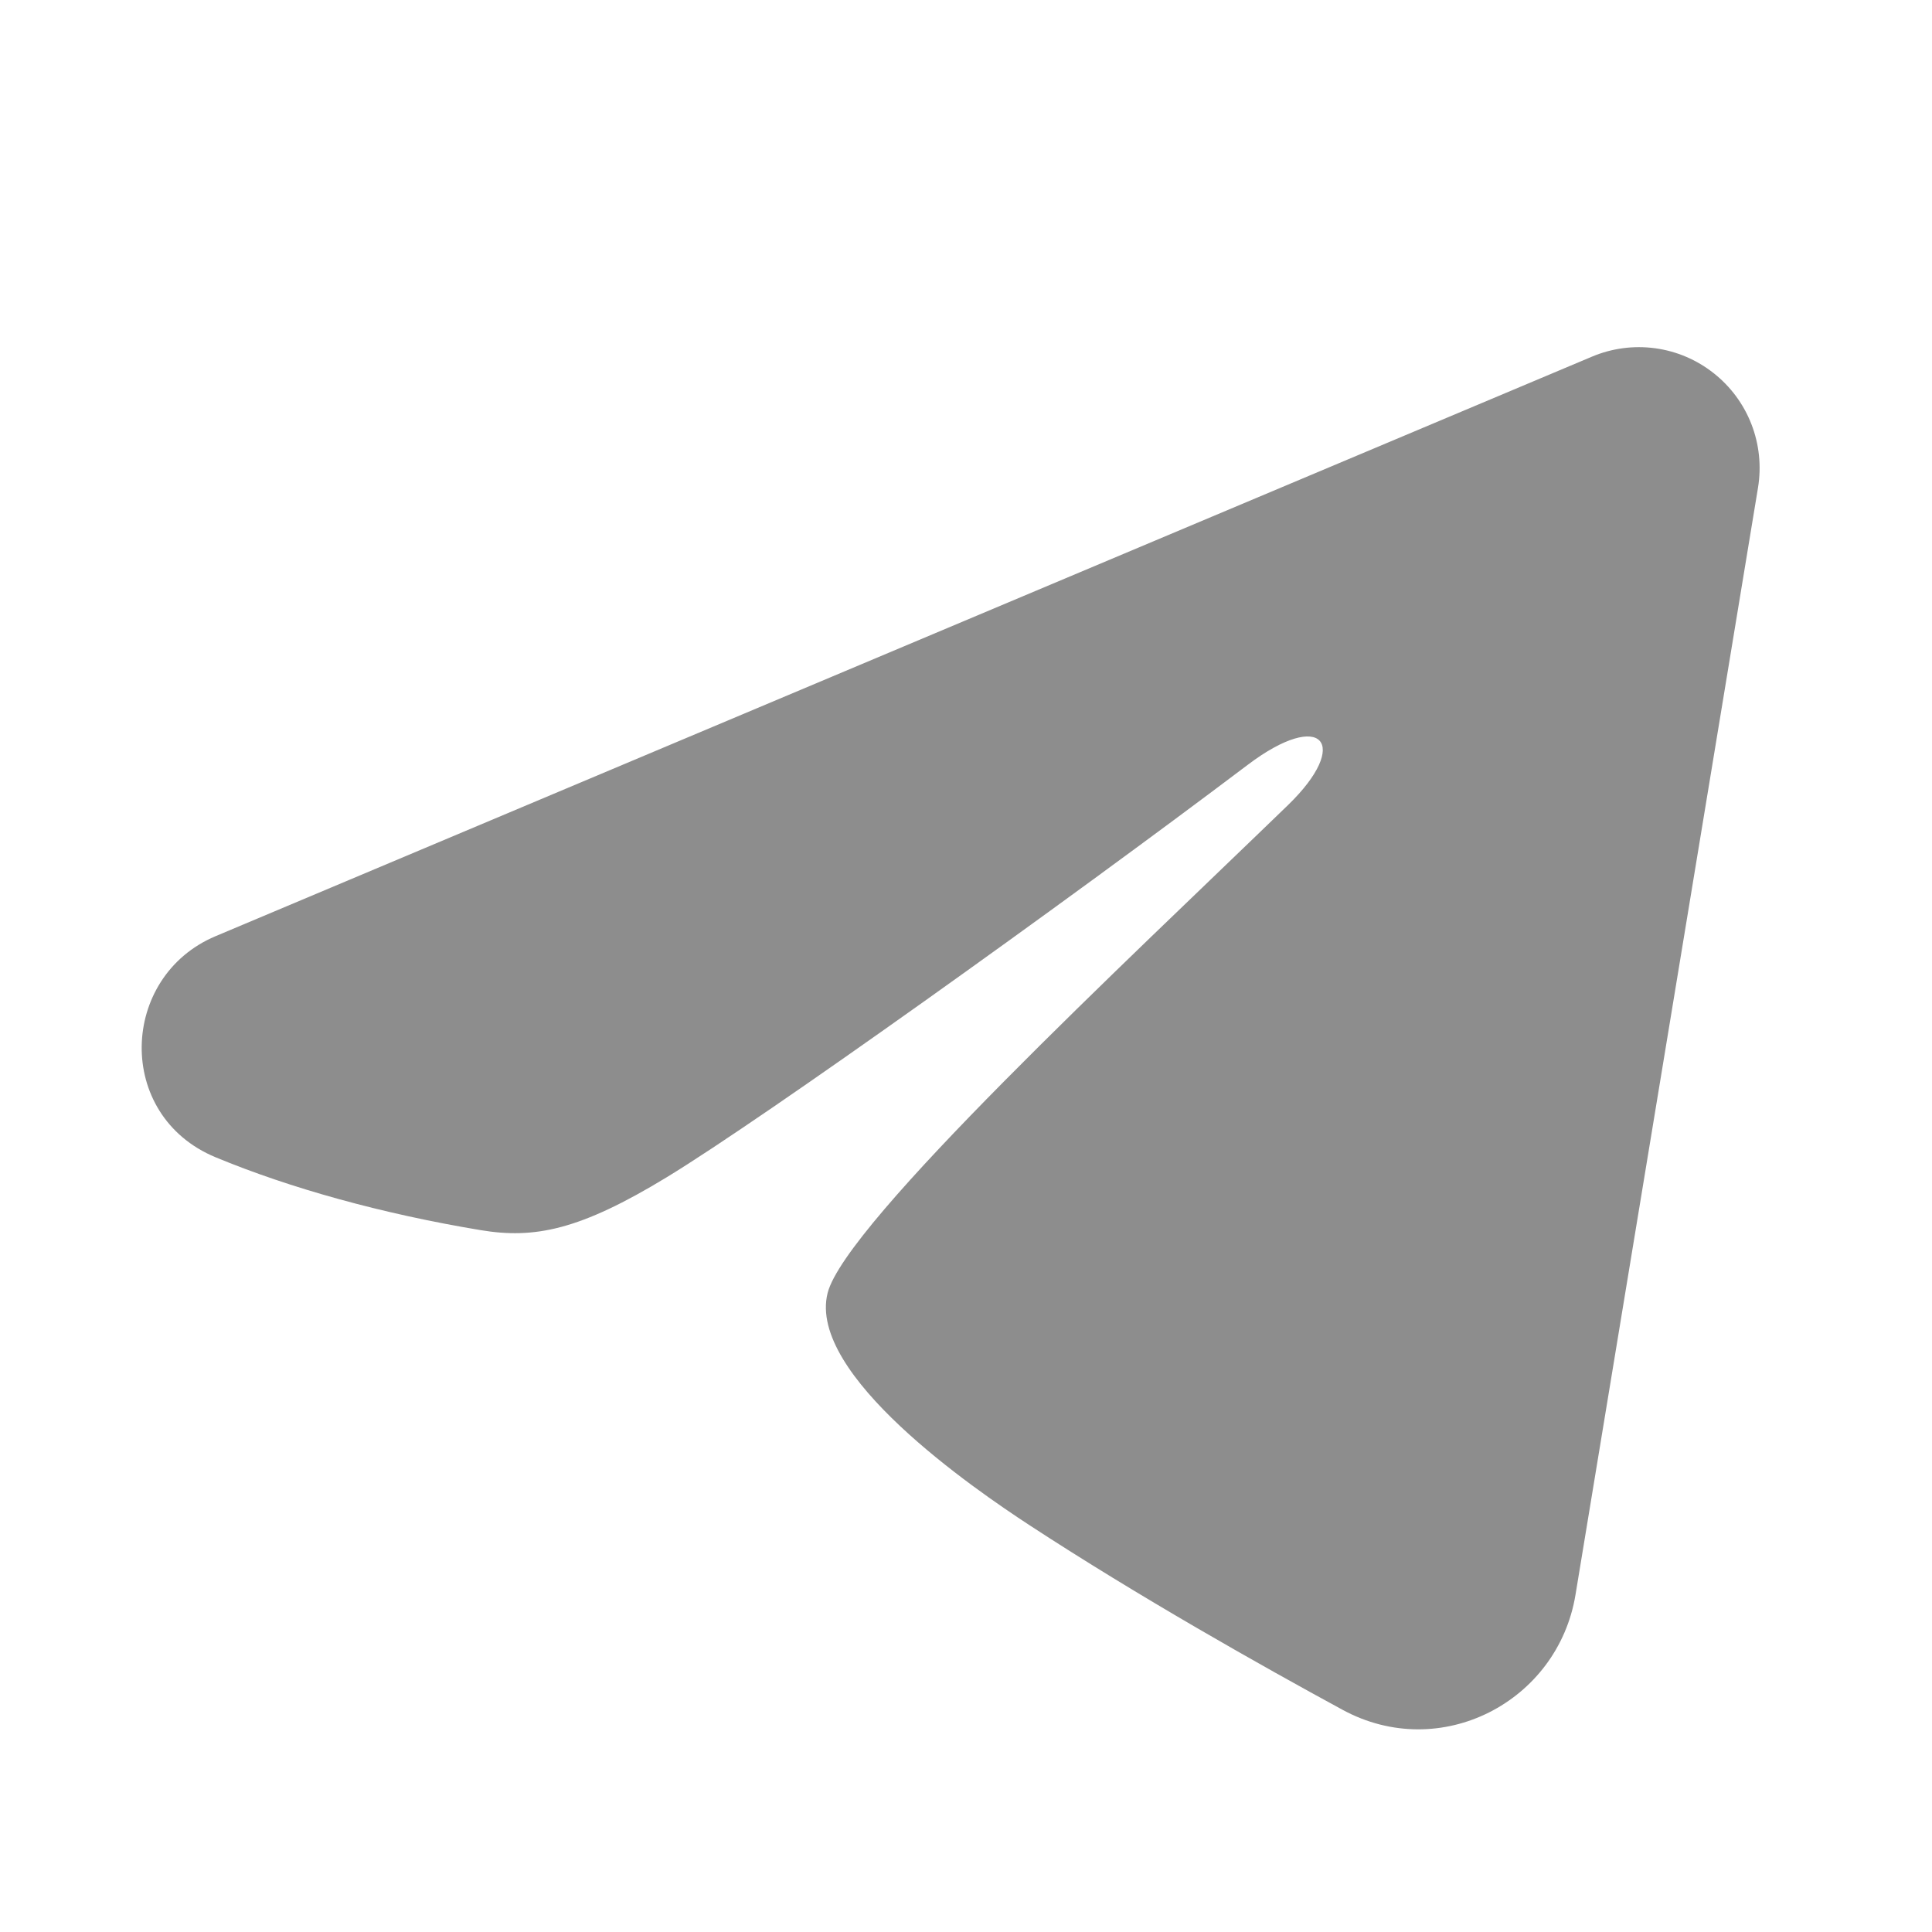
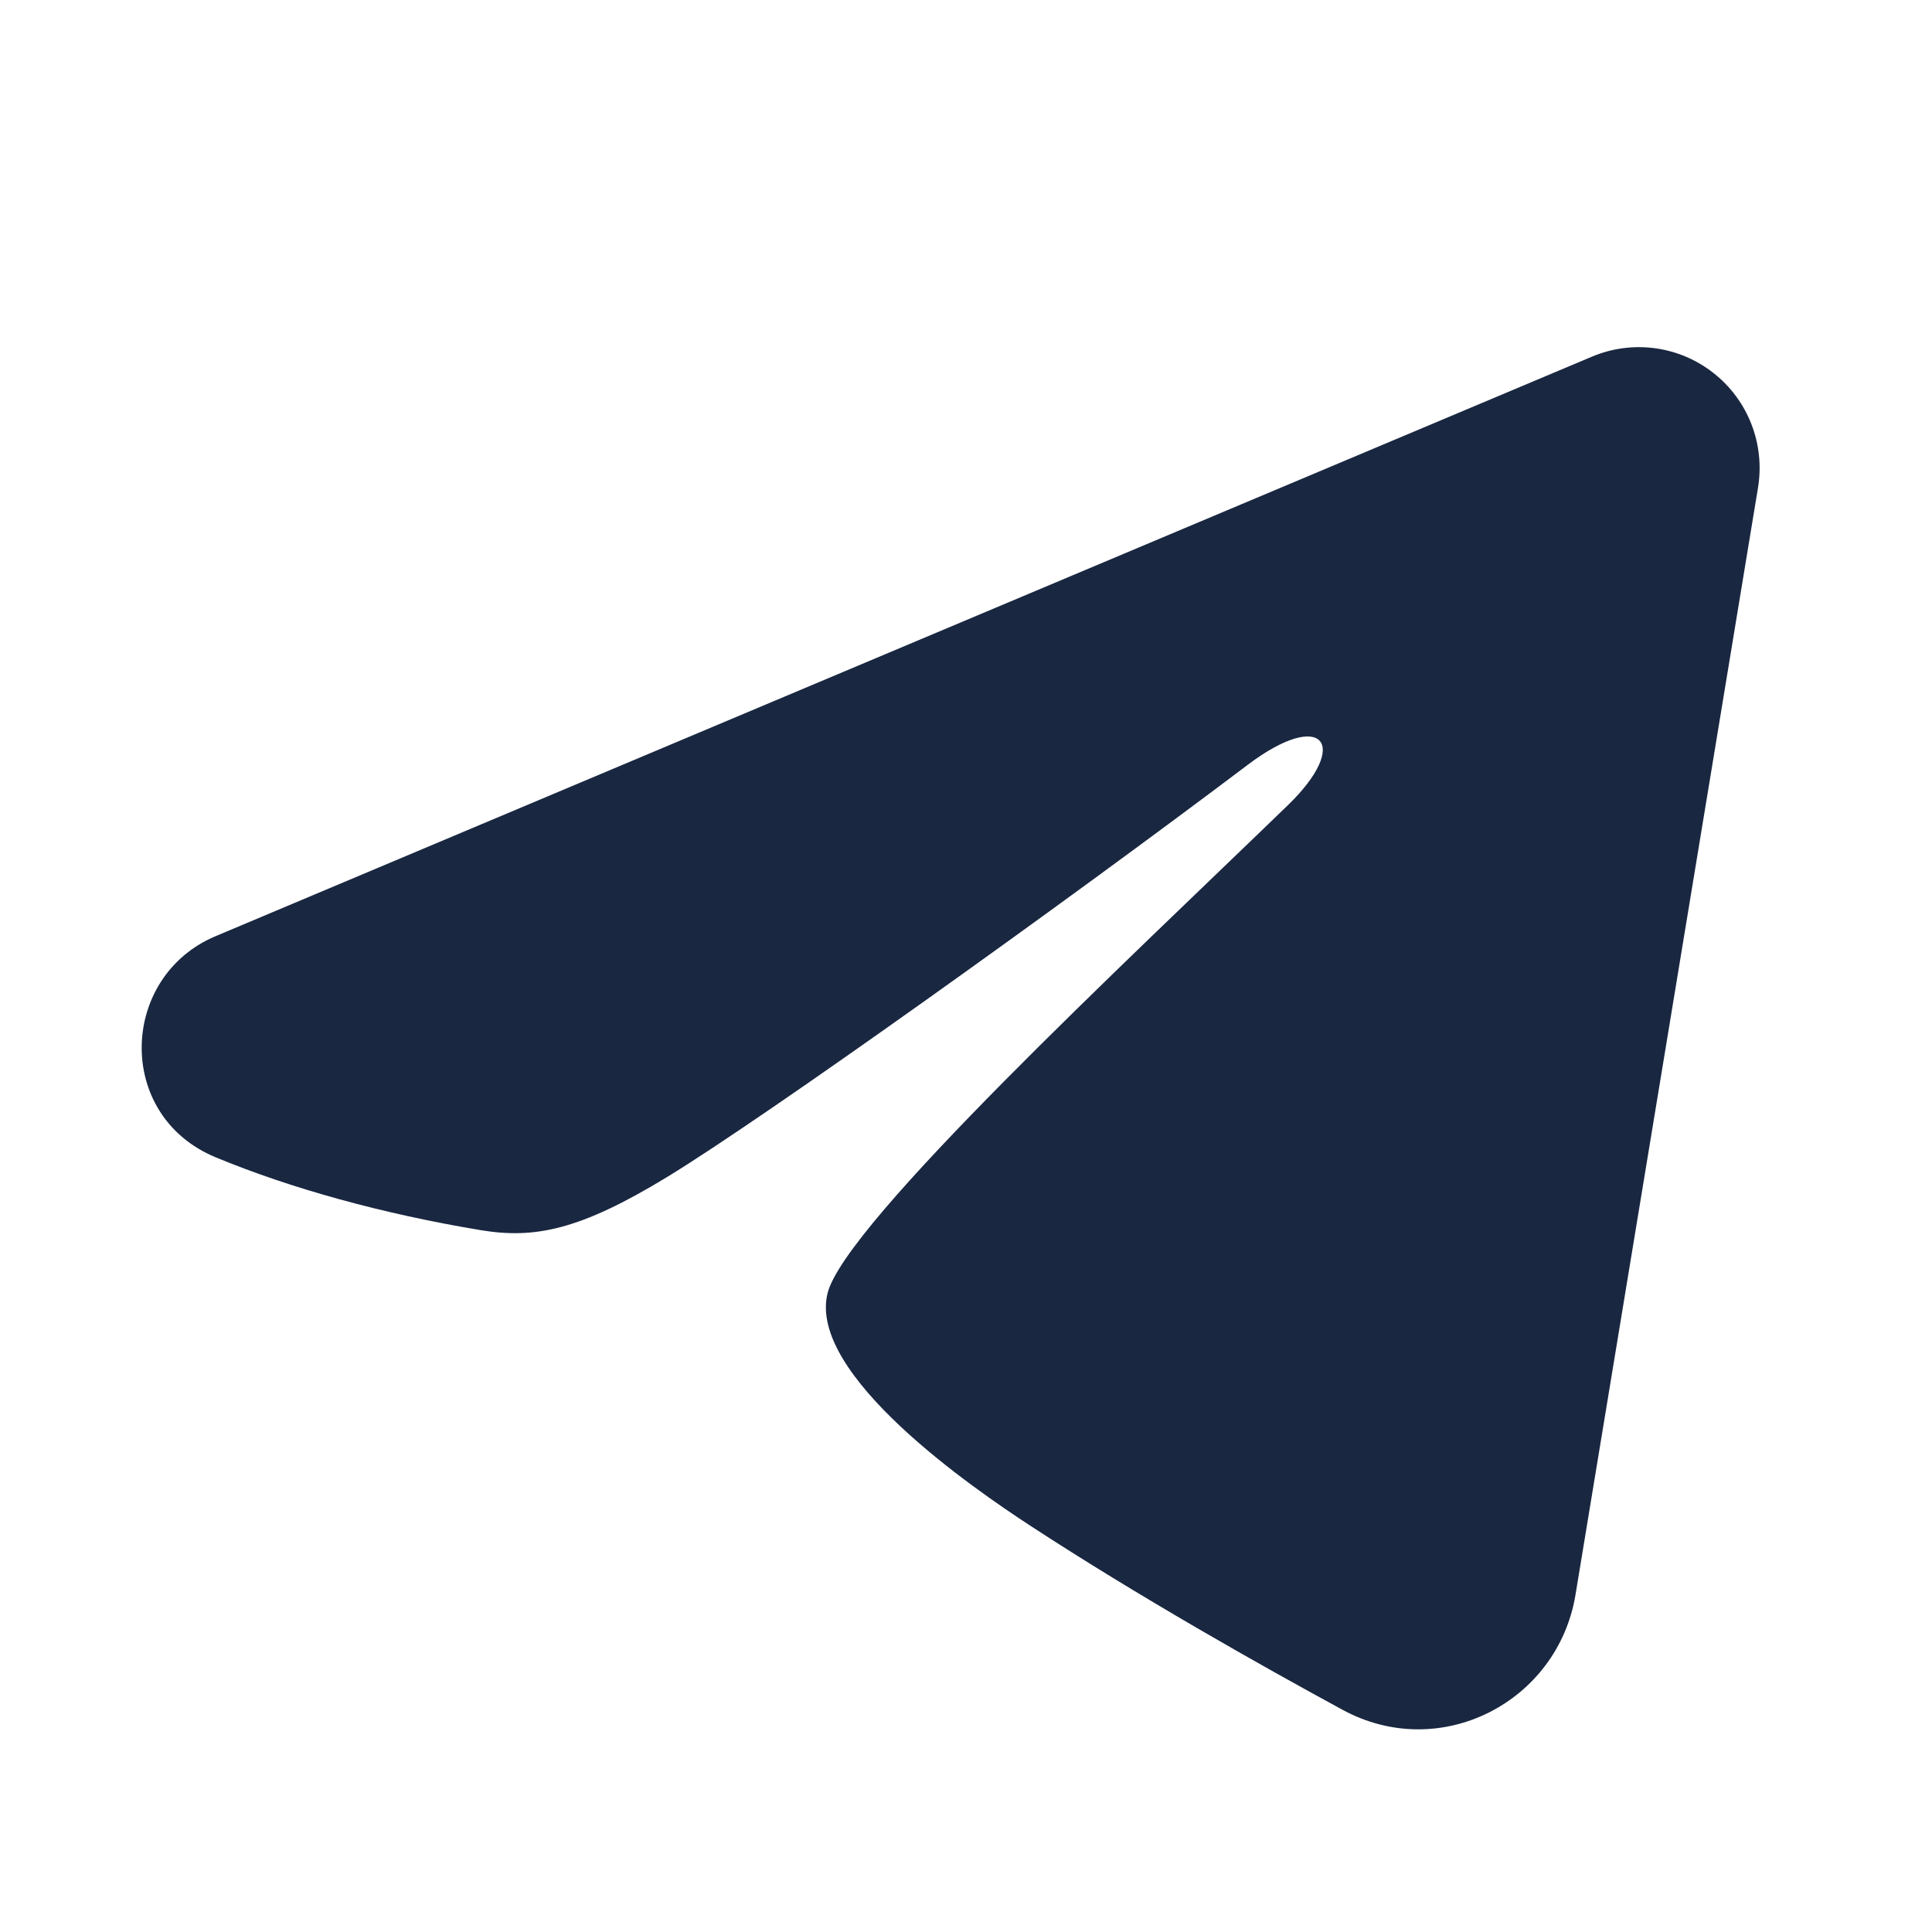
<svg xmlns="http://www.w3.org/2000/svg" width="24" height="24" viewBox="0 0 24 24" fill="none">
-   <path fill-rule="evenodd" clip-rule="evenodd" d="M19.777 4.43C20.024 4.326 20.294 4.29 20.56 4.326C20.826 4.362 21.077 4.469 21.287 4.635C21.498 4.801 21.66 5.02 21.757 5.27C21.854 5.52 21.882 5.791 21.839 6.056L19.571 19.813C19.351 21.14 17.895 21.901 16.678 21.24C15.66 20.687 14.148 19.835 12.788 18.946C12.108 18.501 10.025 17.076 10.281 16.062C10.501 15.195 14.001 11.937 16.001 10C16.786 9.239 16.428 8.8 15.501 9.5C13.199 11.238 9.503 13.881 8.281 14.625C7.203 15.281 6.641 15.393 5.969 15.281C4.743 15.077 3.606 14.761 2.678 14.376C1.424 13.856 1.485 12.132 2.677 11.63L19.777 4.43Z" fill="#8D8D8D" />
+   <path fill-rule="evenodd" clip-rule="evenodd" d="M19.777 4.43C20.024 4.326 20.294 4.29 20.56 4.326C20.826 4.362 21.077 4.469 21.287 4.635C21.498 4.801 21.66 5.02 21.757 5.27C21.854 5.52 21.882 5.791 21.839 6.056L19.571 19.813C19.351 21.14 17.895 21.901 16.678 21.24C15.66 20.687 14.148 19.835 12.788 18.946C12.108 18.501 10.025 17.076 10.281 16.062C10.501 15.195 14.001 11.937 16.001 10C16.786 9.239 16.428 8.8 15.501 9.5C13.199 11.238 9.503 13.881 8.281 14.625C7.203 15.281 6.641 15.393 5.969 15.281C4.743 15.077 3.606 14.761 2.678 14.376C1.424 13.856 1.485 12.132 2.677 11.63L19.777 4.43Z" fill="#192741" />
</svg>
